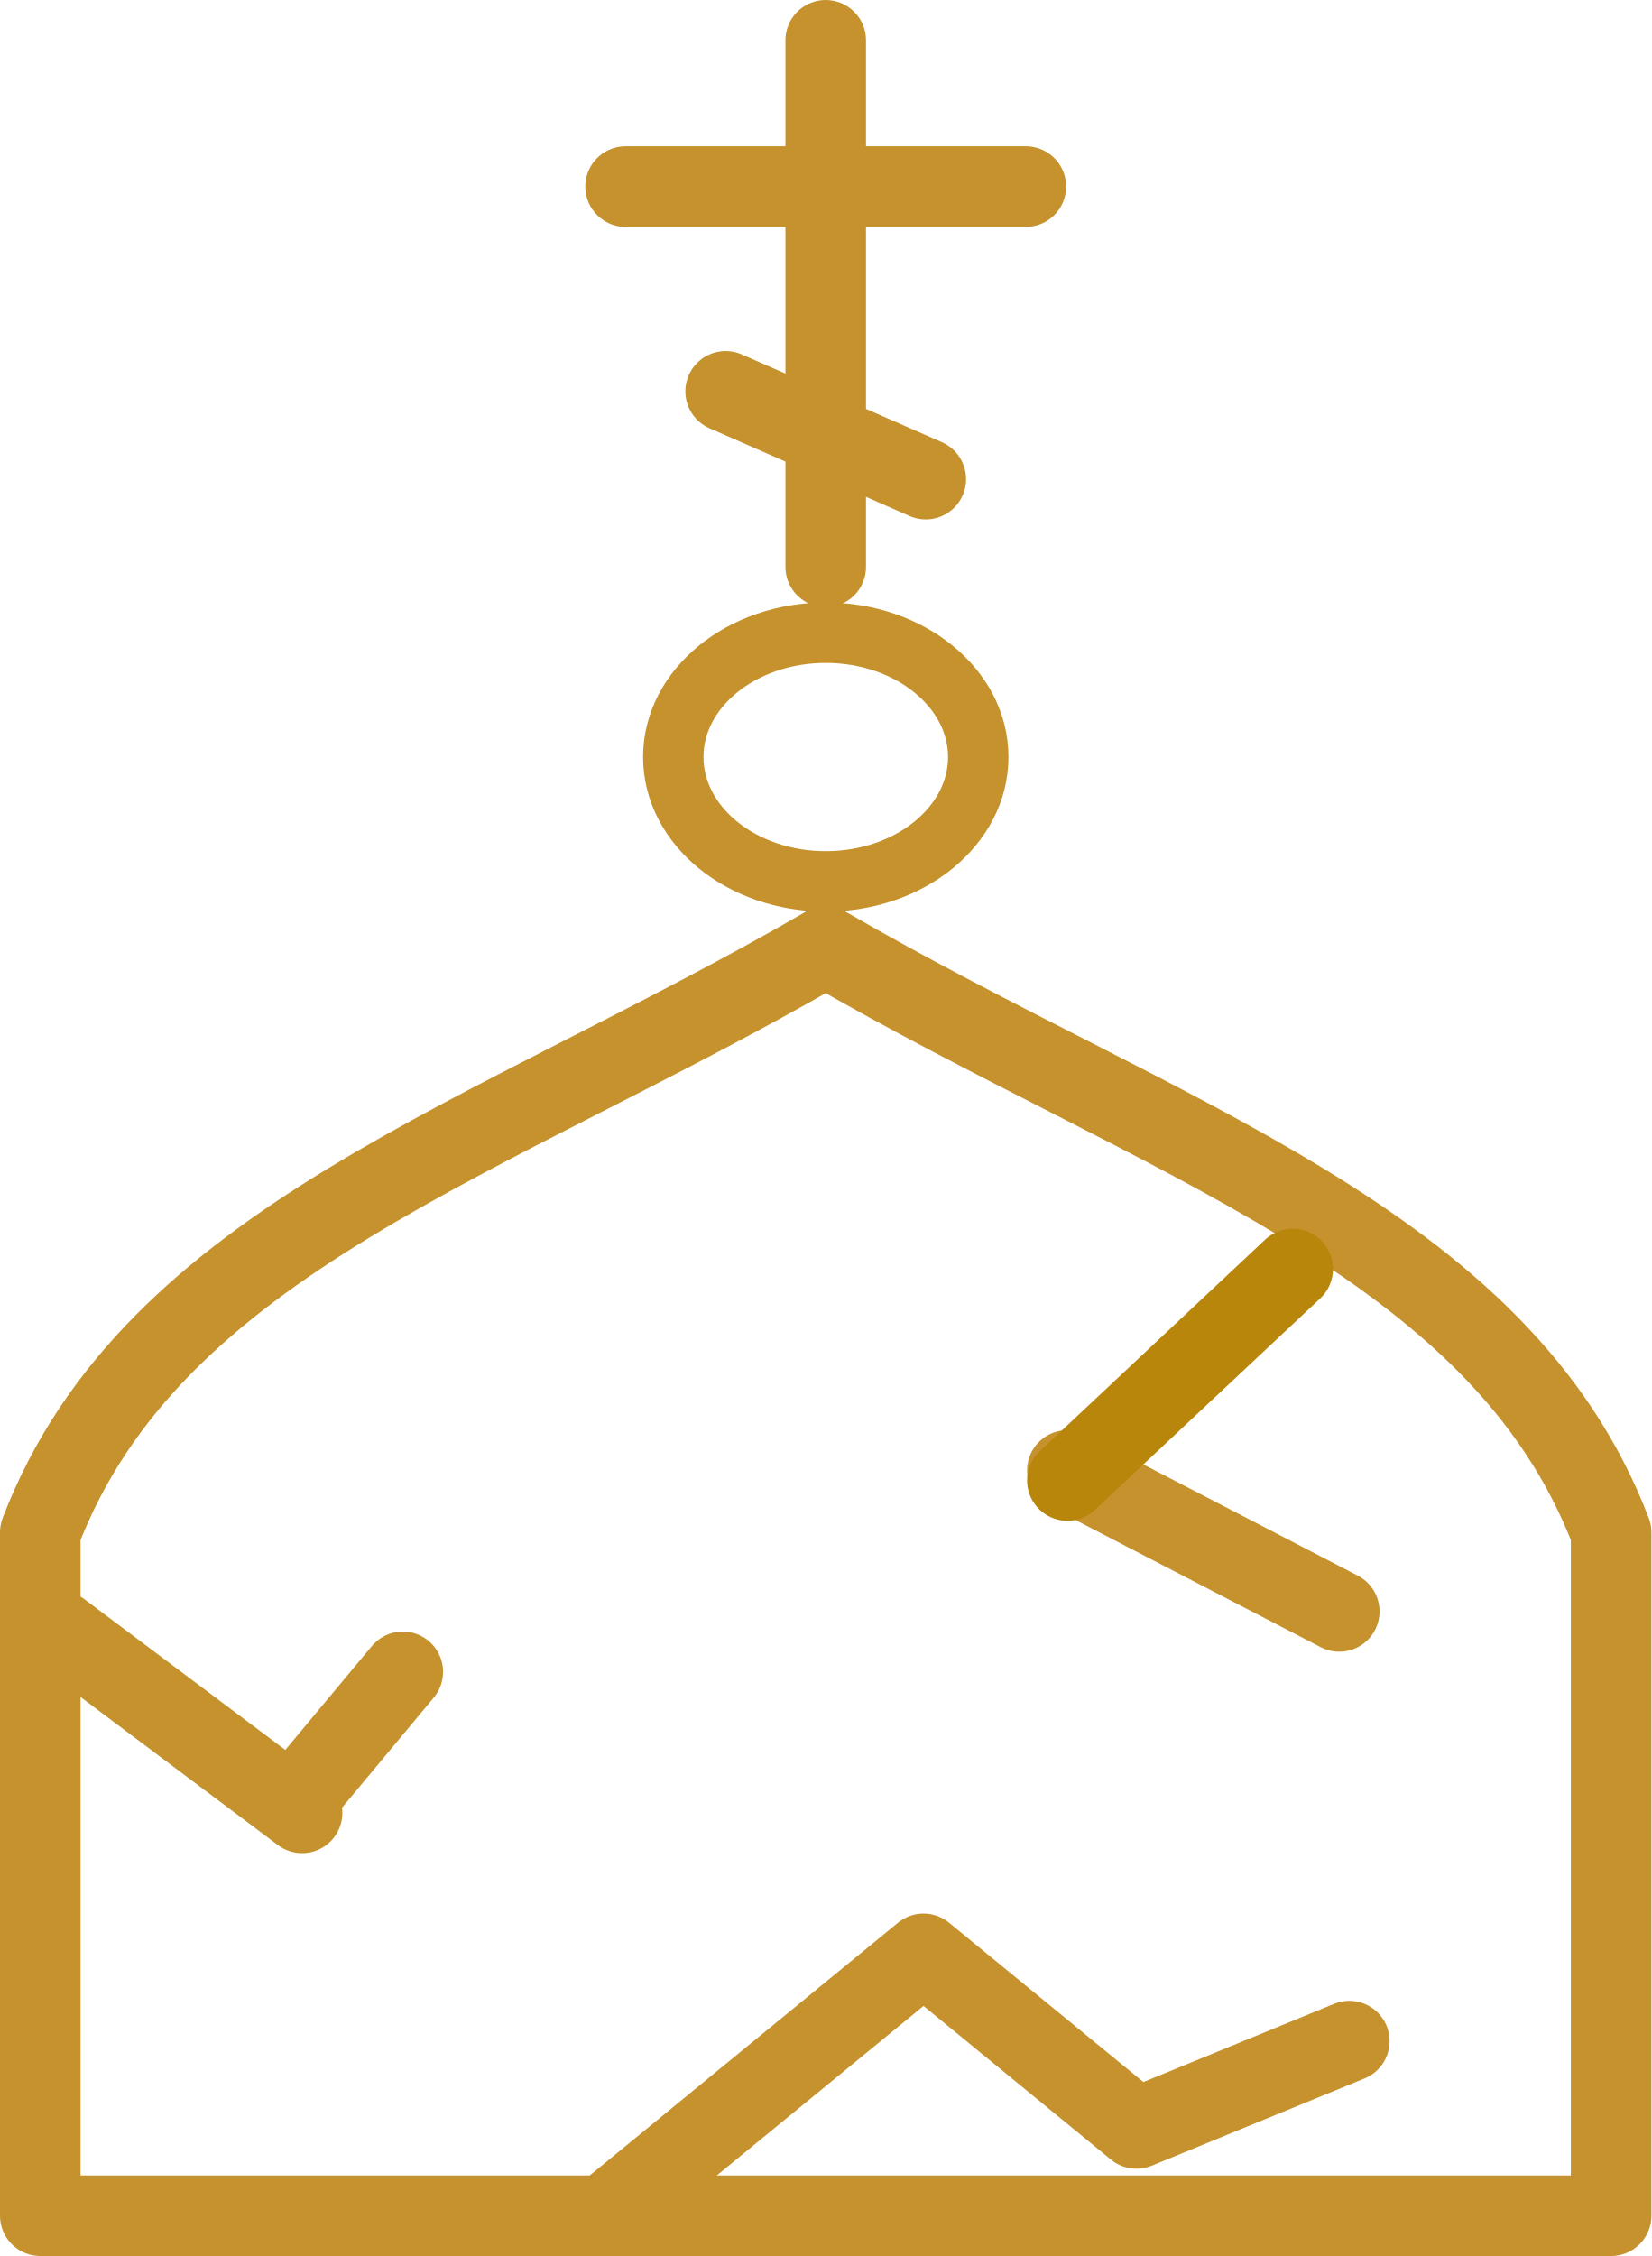
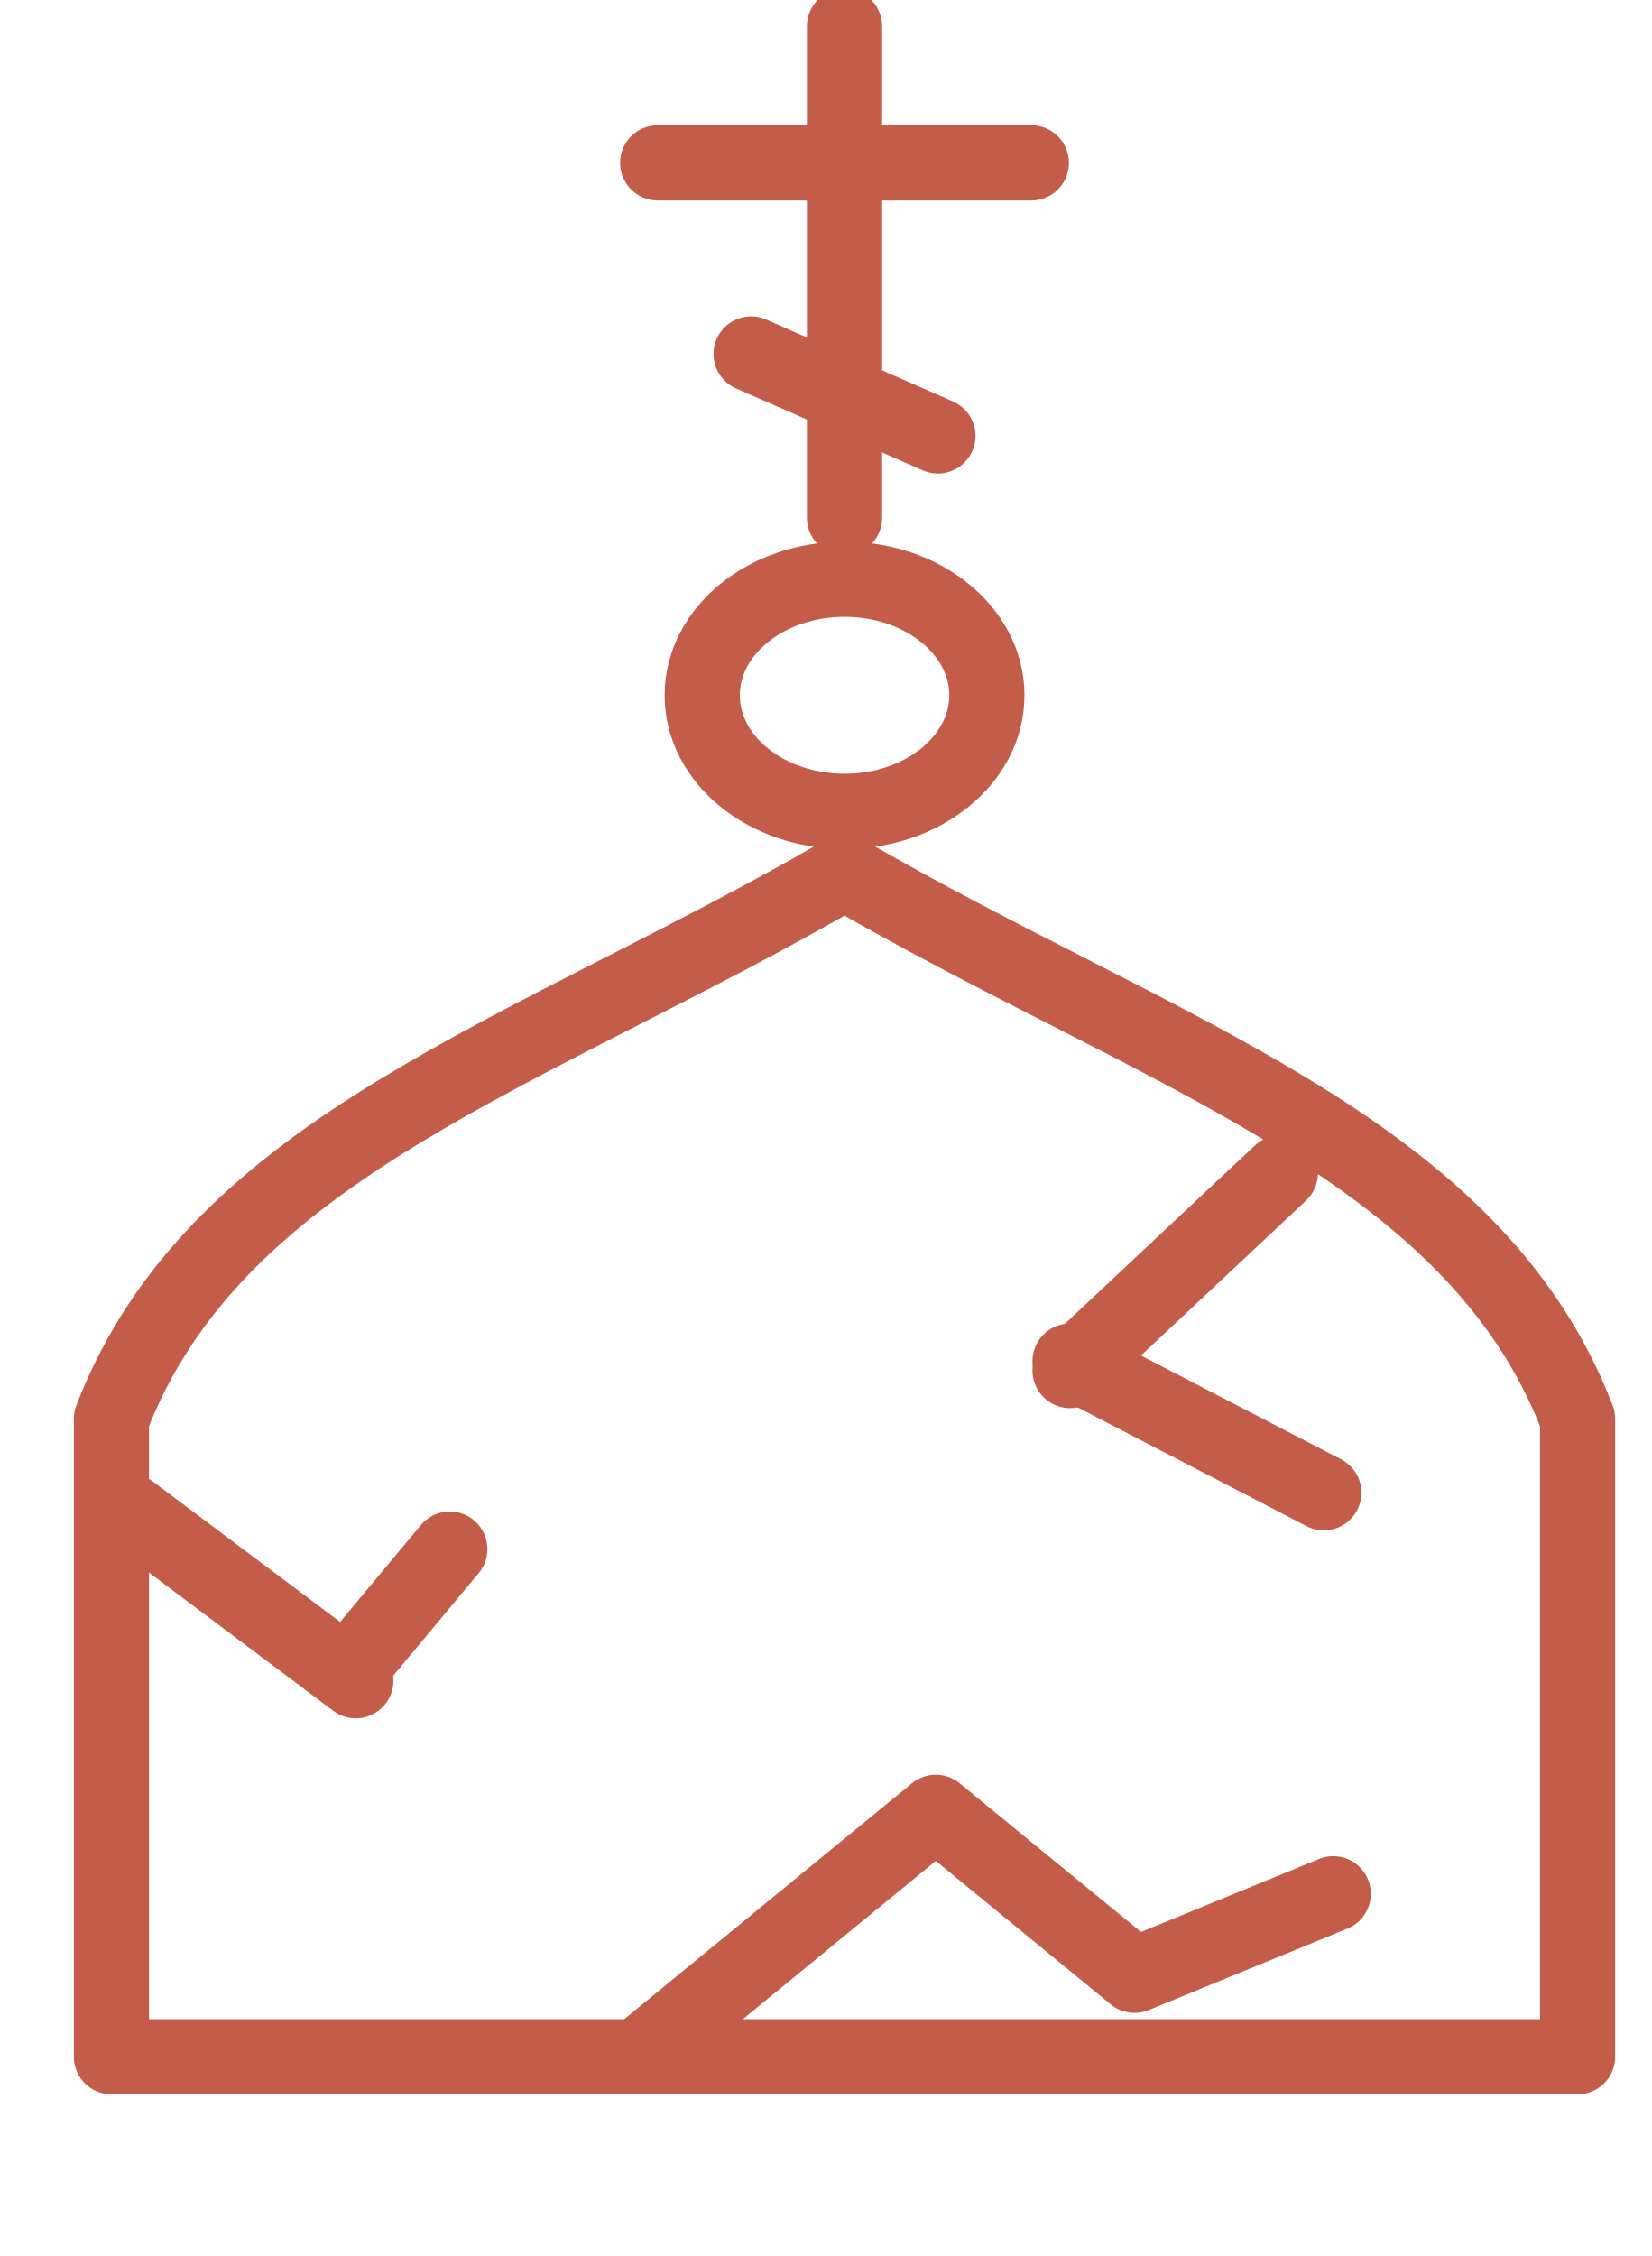
- <svg xmlns="http://www.w3.org/2000/svg" width="82" height="112" viewBox="0 0 82 112" fill="none">
-   <path d="M41 2V28.143" stroke="#C6922E" stroke-width="4" stroke-linecap="round" />
-   <path d="M36.031 19.429L45.969 23.786" stroke="#C6922E" stroke-width="4" stroke-linecap="round" />
-   <path d="M31.062 9.262H50.938" stroke="#C6922E" stroke-width="4" stroke-linecap="round" />
-   <path d="M41.002 43.756C45.184 43.756 48.574 40.992 48.574 37.583C48.574 34.174 45.184 31.411 41.002 31.411C36.821 31.411 33.431 34.174 33.431 37.583C33.431 40.992 36.821 43.756 41.002 43.756Z" stroke="#C6922E" stroke-width="3" stroke-linecap="round" stroke-linejoin="round" />
-   <path d="M41 47C24.286 56.692 7.571 61.538 2 76.077V110H80V76.077C74.429 61.538 57.714 56.692 41 47Z" stroke="#C6922E" stroke-width="4" stroke-linecap="round" stroke-linejoin="round" />
-   <path d="M3 81L15 90" stroke="#C6922E" stroke-width="4" stroke-linecap="round" stroke-linejoin="round" />
-   <path d="M15 89L20 83" stroke="#C6922E" stroke-width="4" stroke-linecap="round" stroke-linejoin="round" />
-   <path d="M30 110L45.857 97L56.429 105.667L67 101.333" stroke="#C6922E" stroke-width="4" stroke-linecap="round" stroke-linejoin="round" />
-   <path d="M53 73L66.5 80" stroke="#C6922E" stroke-width="4" stroke-linecap="round" stroke-linejoin="round" />
-   <path d="M53 73.5L64.188 63" stroke="#B8860B" stroke-width="4" stroke-linecap="round" />
+ <svg xmlns="http://www.w3.org/2000/svg" width="82" height="112" viewBox="0 0.6 80 120" fill="none">
+   <path d="M41 2V28.143" stroke="#C45C4A" stroke-width="4" stroke-linecap="round" />
+   <path d="M36.031 19.429L45.969 23.786" stroke="#C45C4A" stroke-width="4" stroke-linecap="round" />
+   <path d="M31.062 9.262H50.938" stroke="#C45C4A" stroke-width="4" stroke-linecap="round" />
+   <path d="M41.002 43.756C45.184 43.756 48.574 40.992 48.574 37.583C48.574 34.174 45.184 31.411 41.002 31.411C36.821 31.411 33.431 34.174 33.431 37.583C33.431 40.992 36.821 43.756 41.002 43.756Z" stroke="#C45C4A" stroke-width="4" stroke-linecap="round" stroke-linejoin="round" />
+   <path d="M41 47C24.286 56.692 7.571 61.538 2 76.077V110H80V76.077C74.429 61.538 57.714 56.692 41 47Z" stroke="#C45C4A" stroke-width="4" stroke-linecap="round" stroke-linejoin="round" />
+   <path d="M3 81L15 90" stroke="#C45C4A" stroke-width="4" stroke-linecap="round" stroke-linejoin="round" />
+   <path d="M15 89L20 83" stroke="#C45C4A" stroke-width="4" stroke-linecap="round" stroke-linejoin="round" />
+   <path d="M30 110L45.857 97L56.429 105.667L67 101.333" stroke="#C45C4A" stroke-width="4" stroke-linecap="round" stroke-linejoin="round" />
+   <path d="M53 73L66.5 80" stroke="#C45C4A" stroke-width="4" stroke-linecap="round" stroke-linejoin="round" />
+   <path d="M53 73.5L64.188 63" stroke="#C45C4A" stroke-width="4" stroke-linecap="round" />
</svg>
